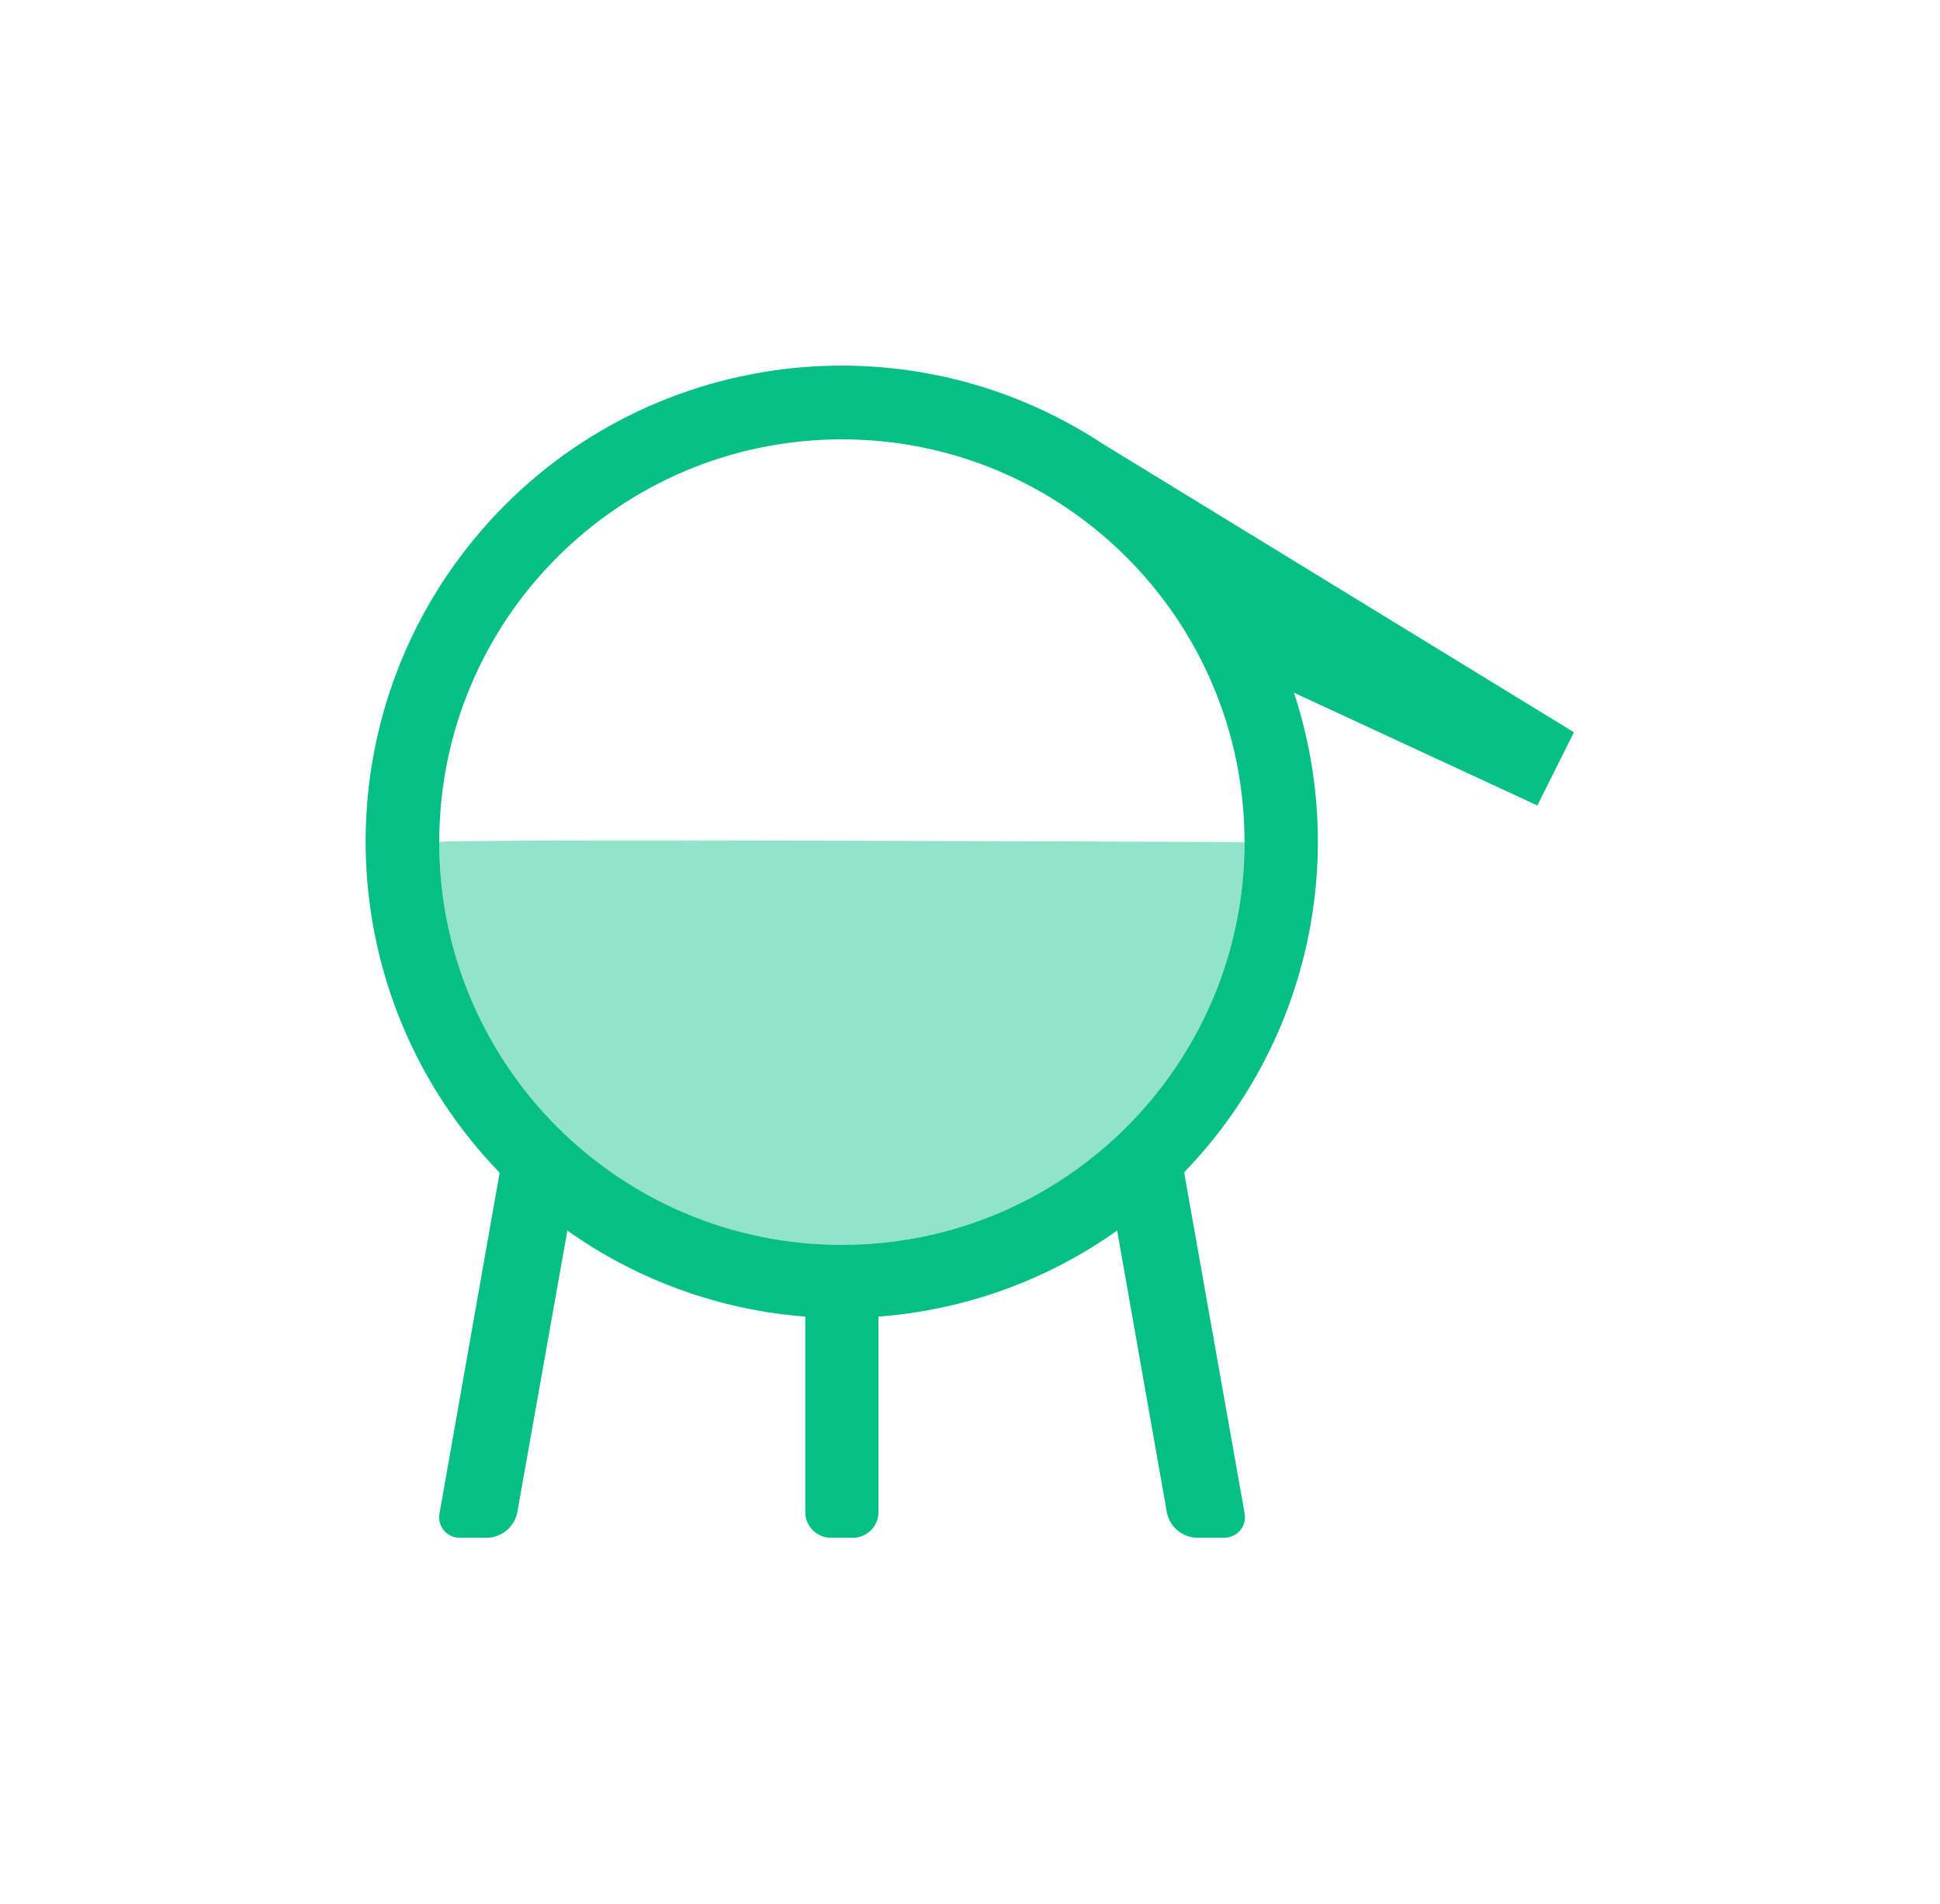
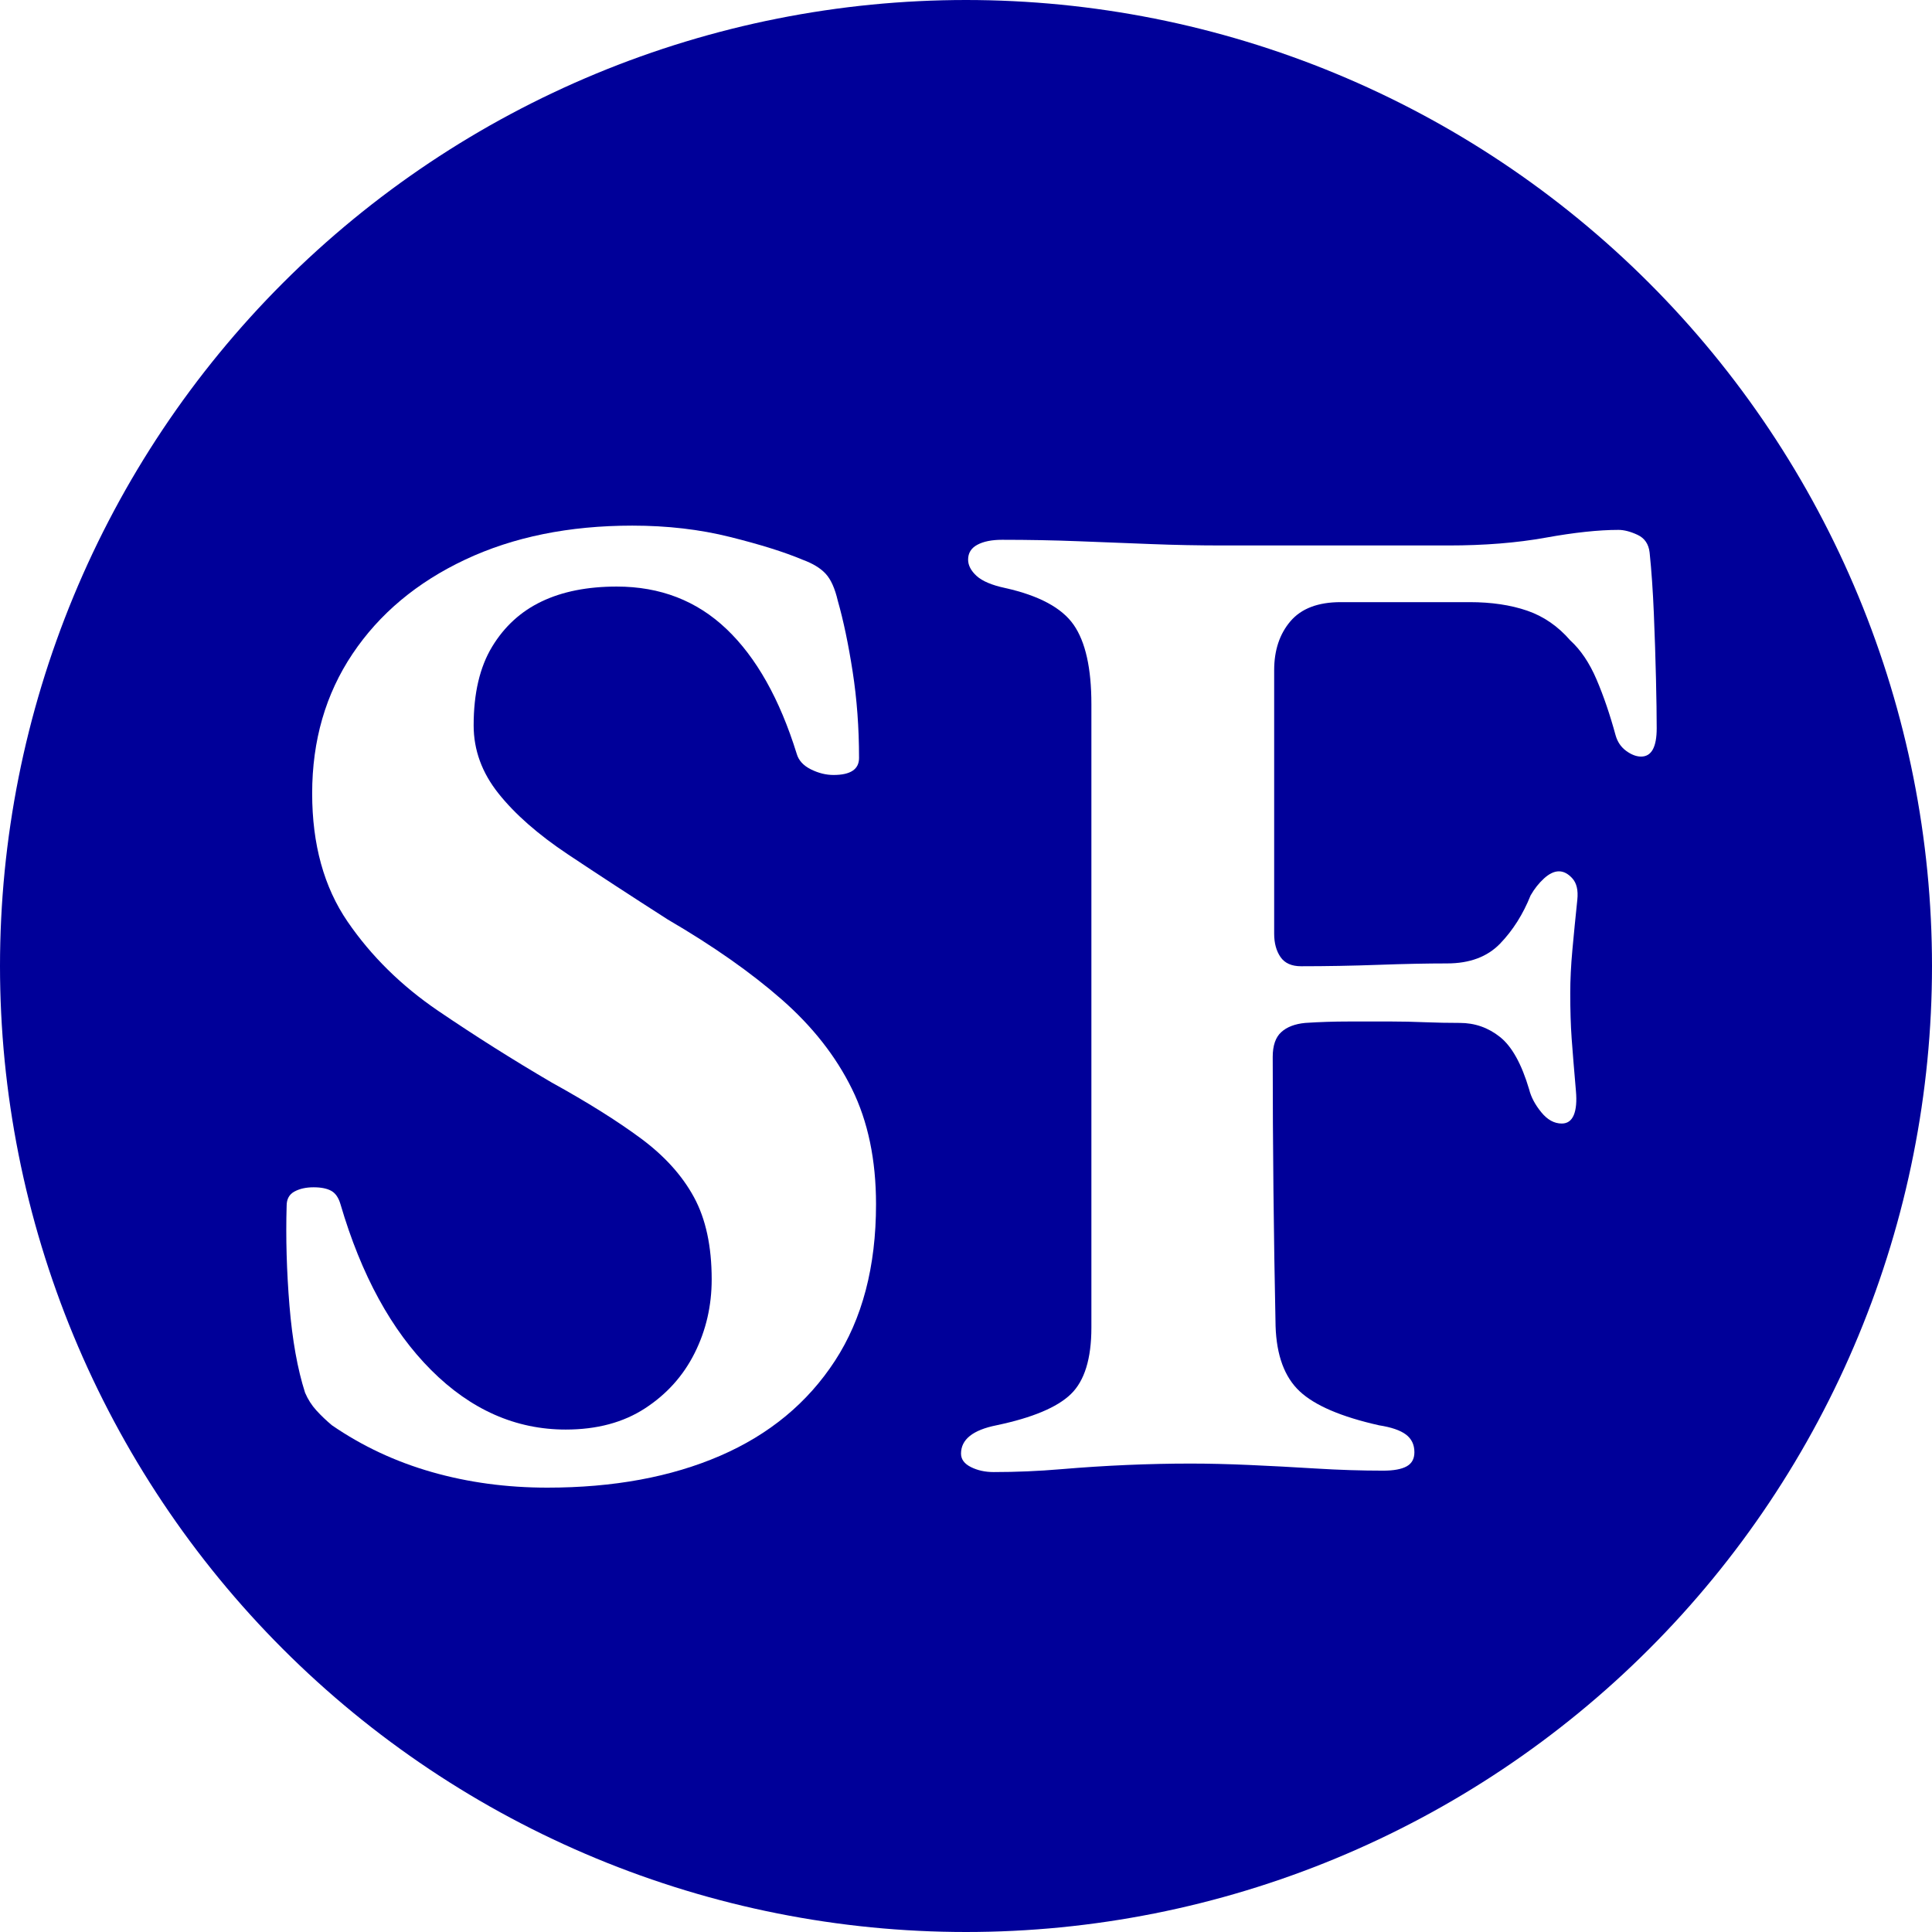
- <svg xmlns="http://www.w3.org/2000/svg" width="53" height="52" viewBox="-10 -10 53 52">
-   <g fill="#05BF85" fill-rule="evenodd">
-     <path d="M20.14 2.13L33 10l-1 2-6.65-3.08a12.99 12.99 0 0 1-3 13.1l1.65 9.3c.07.38-.2.68-.57.68h-.74a.86.86 0 0 1-.81-.68l-1.36-7.71A12.93 12.93 0 0 1 14 25.96v5.34a.7.7 0 0 1-.7.7h-.6a.7.7 0 0 1-.7-.7v-5.34a12.93 12.93 0 0 1-6.5-2.35l-1.37 7.71a.86.86 0 0 1-.81.68h-.73a.56.56 0 0 1-.58-.68l1.64-9.29a13 13 0 0 1 16.49-19.9zM13 24a11 11 0 1 0 0-22 11 11 0 0 0 0 22z" />
-     <path fill-opacity=".44" d="M13 24a11 11 0 0 0 11-11s-22-.1-22 0a11 11 0 0 0 11 11z" />
+ <svg xmlns="http://www.w3.org/2000/svg" xmlns:xlink="http://www.w3.org/1999/xlink" width="750pt" height="750pt" viewBox="0 0 750 750" version="1.2">
+   <defs>
+     <g>
+       <symbol overflow="visible" id="glyph0-0">
+         <path style="stroke:none;" d="M 19.797 -0.547 L 19.797 -283.797 L 260.156 -283.797 L 260.156 -0.547 Z M 63.797 -47.844 L 216.156 -47.844 L 216.156 -236.5 L 63.797 -236.5 Z M 63.797 -47.844 " />
+       </symbol>
+       <symbol overflow="visible" id="glyph0-1">
+         <path style="stroke:none;" d="M 117.703 8.25 C 101.93 8.25 86.988 6.234 72.875 2.203 C 58.758 -1.828 45.832 -7.879 34.094 -15.953 C 31.895 -17.785 29.879 -19.707 28.047 -21.719 C 26.211 -23.738 24.75 -26.031 23.656 -28.594 C 20.719 -37.758 18.695 -49.035 17.594 -62.422 C 16.5 -75.805 16.133 -88.734 16.5 -101.203 C 16.5 -103.766 17.504 -105.594 19.516 -106.688 C 21.535 -107.789 24.016 -108.344 26.953 -108.344 C 29.879 -108.344 32.164 -107.883 33.812 -106.969 C 35.469 -106.051 36.664 -104.312 37.406 -101.75 C 45.469 -74.25 57.195 -52.797 72.594 -37.391 C 88 -21.992 105.414 -14.297 124.844 -14.297 C 136.945 -14.297 147.211 -17.047 155.641 -22.547 C 164.078 -28.047 170.492 -35.195 174.891 -44 C 179.297 -52.801 181.5 -62.332 181.5 -72.594 C 181.5 -85.426 179.207 -96.062 174.625 -104.5 C 170.039 -112.938 163.164 -120.547 154 -127.328 C 144.832 -134.109 133.281 -141.348 119.344 -149.047 C 104.312 -157.848 89.645 -167.109 75.344 -176.828 C 61.051 -186.547 49.32 -198.094 40.156 -211.469 C 30.988 -224.852 26.406 -241.445 26.406 -261.25 C 26.406 -281.781 31.629 -299.836 42.078 -315.422 C 52.523 -331.004 67.098 -343.195 85.797 -352 C 104.492 -360.801 126.129 -365.203 150.703 -365.203 C 164.266 -365.203 176.91 -363.734 188.641 -360.797 C 200.379 -357.867 209.734 -354.938 216.703 -352 C 220.734 -350.531 223.754 -348.695 225.766 -346.5 C 227.785 -344.301 229.348 -340.816 230.453 -336.047 C 232.648 -328.348 234.57 -319.18 236.219 -308.547 C 237.875 -297.91 238.703 -286.727 238.703 -275 C 238.703 -270.602 235.398 -268.406 228.797 -268.406 C 225.867 -268.406 222.938 -269.133 220 -270.594 C 217.062 -272.062 215.227 -274.082 214.5 -276.656 C 207.895 -297.914 198.816 -314.047 187.266 -325.047 C 175.723 -336.047 161.52 -341.547 144.656 -341.547 C 133.281 -341.547 123.562 -339.617 115.5 -335.766 C 107.438 -331.922 101.02 -326.055 96.25 -318.172 C 91.477 -310.285 89.094 -300.113 89.094 -287.656 C 89.094 -278.113 92.301 -269.312 98.719 -261.25 C 105.133 -253.188 114.117 -245.301 125.672 -237.594 C 137.223 -229.895 150.148 -221.461 164.453 -212.297 C 182.047 -202.035 196.801 -191.676 208.719 -181.219 C 220.633 -170.77 229.707 -159.219 235.938 -146.562 C 242.176 -133.914 245.297 -118.977 245.297 -101.75 C 245.297 -77.551 239.977 -57.289 229.344 -40.969 C 218.719 -24.656 203.867 -12.375 184.797 -4.125 C 165.734 4.125 143.367 8.25 117.703 8.25 Z M 117.703 8.25 " />
+       </symbol>
+       <symbol overflow="visible" id="glyph0-2">
+         <path style="stroke:none;" d="M 24.75 2.203 C 21.445 2.203 18.508 1.555 15.938 0.266 C 13.375 -1.016 12.094 -2.754 12.094 -4.953 C 12.094 -10.453 16.676 -14.117 25.844 -15.953 C 39.781 -18.879 49.406 -22.91 54.719 -28.047 C 60.039 -33.18 62.703 -41.801 62.703 -53.906 L 62.703 -295.906 C 62.703 -309.832 60.41 -320.094 55.828 -326.688 C 51.242 -333.289 42.352 -338.062 29.156 -341 C 24.02 -342.102 20.348 -343.66 18.141 -345.672 C 15.941 -347.691 14.844 -349.801 14.844 -352 C 14.844 -354.562 16.035 -356.484 18.422 -357.766 C 20.805 -359.055 24.016 -359.703 28.047 -359.703 C 38.316 -359.703 48.219 -359.516 57.75 -359.141 C 67.281 -358.773 76.629 -358.41 85.797 -358.047 C 94.961 -357.68 104.312 -357.5 113.844 -357.5 C 127.051 -357.5 141.445 -357.5 157.031 -357.5 C 172.613 -357.5 187.367 -357.5 201.297 -357.5 C 215.234 -357.5 227.789 -358.504 238.969 -360.516 C 250.156 -362.535 259.598 -363.547 267.297 -363.547 C 269.492 -363.547 271.969 -362.906 274.719 -361.625 C 277.469 -360.344 279.031 -358.051 279.406 -354.75 C 280.133 -347.781 280.68 -339.895 281.047 -331.094 C 281.41 -322.301 281.688 -313.867 281.875 -305.797 C 282.062 -297.734 282.156 -291.316 282.156 -286.547 C 282.156 -279.211 280.133 -275.547 276.094 -275.547 C 274.258 -275.547 272.332 -276.281 270.312 -277.75 C 268.301 -279.219 266.93 -281.234 266.203 -283.797 C 264.004 -291.867 261.531 -299.113 258.781 -305.531 C 256.031 -311.945 252.633 -316.988 248.594 -320.656 C 243.832 -326.156 238.242 -330.004 231.828 -332.203 C 225.41 -334.398 217.984 -335.5 209.547 -335.5 L 159.5 -335.5 C 150.695 -335.5 144.188 -333.023 139.969 -328.078 C 135.758 -323.129 133.656 -316.801 133.656 -309.094 C 133.656 -302.5 133.656 -294.617 133.656 -285.453 C 133.656 -276.285 133.656 -267.664 133.656 -259.594 C 133.656 -251.164 133.656 -242.18 133.656 -232.641 C 133.656 -223.109 133.656 -214.492 133.656 -206.797 C 133.656 -203.129 134.477 -200.102 136.125 -197.719 C 137.77 -195.344 140.426 -194.156 144.094 -194.156 C 154 -194.156 163.992 -194.336 174.078 -194.703 C 184.16 -195.066 193.051 -195.25 200.75 -195.25 C 209.551 -195.25 216.426 -197.816 221.375 -202.953 C 226.32 -208.086 230.266 -214.32 233.203 -221.656 C 234.672 -224.219 236.41 -226.414 238.422 -228.25 C 240.441 -230.082 242.367 -231 244.203 -231 C 246.035 -231 247.773 -230.082 249.422 -228.25 C 251.078 -226.414 251.719 -223.664 251.344 -220 C 250.613 -213.031 249.973 -206.52 249.422 -200.469 C 248.867 -194.426 248.594 -188.836 248.594 -183.703 C 248.594 -177.098 248.773 -171.227 249.141 -166.094 C 249.516 -160.969 250.066 -154.188 250.797 -145.75 C 251.16 -141.719 250.883 -138.598 249.969 -136.391 C 249.051 -134.191 247.492 -133.094 245.297 -133.094 C 242.367 -133.094 239.711 -134.562 237.328 -137.5 C 234.941 -140.438 233.383 -143.367 232.656 -146.297 C 229.719 -156.203 225.957 -162.988 221.375 -166.656 C 216.789 -170.32 211.566 -172.156 205.703 -172.156 C 201.297 -172.156 196.801 -172.242 192.219 -172.422 C 187.633 -172.609 183.328 -172.703 179.297 -172.703 C 173.797 -172.703 168.203 -172.703 162.516 -172.703 C 156.836 -172.703 151.25 -172.52 145.75 -172.156 C 141.719 -171.781 138.598 -170.582 136.391 -168.562 C 134.191 -166.551 133.094 -163.348 133.094 -158.953 C 133.094 -142.086 133.188 -124.852 133.375 -107.25 C 133.562 -89.645 133.836 -72.047 134.203 -54.453 C 134.566 -43.086 137.68 -34.656 143.547 -29.156 C 149.41 -23.656 159.676 -19.254 174.344 -15.953 C 179.113 -15.211 182.598 -14.02 184.797 -12.375 C 186.992 -10.727 188.094 -8.438 188.094 -5.5 C 188.094 -2.938 187.082 -1.102 185.062 0 C 183.051 1.102 180.031 1.656 176 1.656 C 167.562 1.656 158.852 1.379 149.875 0.828 C 140.895 0.273 132.281 -0.18 124.031 -0.547 C 115.781 -0.91 108.172 -1.094 101.203 -1.094 C 93.129 -1.094 84.875 -0.91 76.438 -0.547 C 68.008 -0.18 59.488 0.363 50.875 1.094 C 42.258 1.832 33.551 2.203 24.75 2.203 Z M 24.75 2.203 " />
+       </symbol>
+     </g>
+   </defs>
+   <g id="surface1">
+     <path style=" stroke:none;fill-rule:nonzero;fill:rgb(0%,0%,59.999%);fill-opacity:1;" d="M 375 0 C 368.863 0 362.73 0.152 356.598 0.453 C 350.469 0.754 344.352 1.203 338.242 1.805 C 332.137 2.406 326.047 3.16 319.977 4.059 C 313.906 4.961 307.859 6.008 301.84 7.207 C 295.82 8.402 289.836 9.746 283.883 11.238 C 277.93 12.73 272.016 14.367 266.145 16.148 C 260.27 17.93 254.445 19.852 248.668 21.922 C 242.887 23.988 237.164 26.195 231.492 28.547 C 225.824 30.895 220.215 33.379 214.668 36.004 C 209.117 38.629 203.641 41.387 198.227 44.281 C 192.812 47.172 187.477 50.195 182.211 53.352 C 176.949 56.508 171.766 59.789 166.66 63.199 C 161.559 66.609 156.543 70.141 151.613 73.797 C 146.684 77.453 141.848 81.227 137.102 85.121 C 132.359 89.016 127.711 93.023 123.164 97.145 C 118.617 101.266 114.176 105.496 109.836 109.836 C 105.496 114.176 101.266 118.617 97.145 123.164 C 93.023 127.711 89.016 132.359 85.121 137.102 C 81.227 141.848 77.453 146.684 73.797 151.613 C 70.141 156.543 66.609 161.559 63.199 166.66 C 59.789 171.766 56.508 176.949 53.352 182.211 C 50.195 187.477 47.172 192.812 44.281 198.227 C 41.387 203.641 38.629 209.117 36.004 214.668 C 33.379 220.215 30.895 225.824 28.547 231.492 C 26.195 237.164 23.988 242.887 21.922 248.668 C 19.852 254.445 17.93 260.27 16.148 266.145 C 14.367 272.016 12.73 277.93 11.238 283.883 C 9.746 289.836 8.402 295.82 7.207 301.84 C 6.008 307.859 4.961 313.906 4.059 319.977 C 3.16 326.047 2.406 332.137 1.805 338.242 C 1.203 344.352 0.754 350.469 0.453 356.602 C 0.152 362.73 0 368.863 0 375 C 0 381.137 0.152 387.27 0.453 393.398 C 0.754 399.531 1.203 405.648 1.805 411.758 C 2.406 417.863 3.16 423.953 4.059 430.023 C 4.961 436.094 6.008 442.141 7.207 448.16 C 8.402 454.18 9.746 460.164 11.238 466.117 C 12.73 472.07 14.367 477.984 16.148 483.855 C 17.93 489.73 19.852 495.555 21.922 501.332 C 23.988 507.113 26.195 512.836 28.547 518.508 C 30.895 524.176 33.379 529.785 36.004 535.332 C 38.629 540.883 41.387 546.359 44.281 551.773 C 47.172 557.188 50.195 562.523 53.352 567.789 C 56.508 573.051 59.789 578.234 63.199 583.34 C 66.609 588.441 70.141 593.457 73.797 598.387 C 77.453 603.316 81.227 608.152 85.121 612.898 C 89.016 617.641 93.023 622.289 97.145 626.836 C 101.266 631.383 105.496 635.824 109.836 640.164 C 114.176 644.504 118.617 648.734 123.164 652.855 C 127.711 656.977 132.359 660.984 137.102 664.879 C 141.848 668.773 146.684 672.547 151.613 676.203 C 156.543 679.859 161.559 683.391 166.66 686.801 C 171.766 690.211 176.949 693.492 182.211 696.648 C 187.477 699.805 192.812 702.828 198.227 705.719 C 203.641 708.613 209.117 711.371 214.668 713.996 C 220.215 716.621 225.824 719.105 231.492 721.453 C 237.164 723.805 242.887 726.012 248.668 728.078 C 254.445 730.145 260.27 732.07 266.145 733.852 C 272.016 735.633 277.93 737.27 283.883 738.762 C 289.836 740.254 295.82 741.598 301.84 742.793 C 307.859 743.992 313.906 745.039 319.977 745.941 C 326.047 746.84 332.137 747.594 338.242 748.195 C 344.352 748.797 350.469 749.246 356.598 749.547 C 362.73 749.848 368.863 750 375 750 C 381.137 750 387.27 749.848 393.398 749.547 C 399.531 749.246 405.648 748.797 411.758 748.195 C 417.863 747.594 423.953 746.84 430.023 745.941 C 436.094 745.039 442.141 743.992 448.16 742.793 C 454.18 741.598 460.164 740.254 466.117 738.762 C 472.07 737.27 477.984 735.633 483.855 733.852 C 489.73 732.07 495.555 730.145 501.332 728.078 C 507.113 726.012 512.836 723.805 518.508 721.453 C 524.176 719.105 529.785 716.621 535.332 713.996 C 540.883 711.371 546.359 708.613 551.773 705.719 C 557.188 702.828 562.523 699.805 567.789 696.648 C 573.051 693.492 578.234 690.211 583.34 686.801 C 588.441 683.391 593.457 679.859 598.387 676.203 C 603.316 672.547 608.152 668.773 612.898 664.879 C 617.641 660.984 622.289 656.977 626.836 652.855 C 631.383 648.734 635.824 644.504 640.164 640.164 C 644.504 635.824 648.734 631.383 652.855 626.836 C 656.977 622.289 660.984 617.641 664.879 612.898 C 668.773 608.152 672.547 603.316 676.203 598.387 C 679.859 593.457 683.391 588.441 686.801 583.34 C 690.211 578.234 693.492 573.051 696.648 567.789 C 699.805 562.523 702.828 557.188 705.719 551.773 C 708.613 546.359 711.371 540.883 713.996 535.332 C 716.621 529.785 719.105 524.176 721.453 518.508 C 723.805 512.836 726.012 507.113 728.078 501.332 C 730.145 495.555 732.07 489.73 733.852 483.855 C 735.633 477.984 737.27 472.07 738.762 466.117 C 740.254 460.164 741.598 454.18 742.793 448.16 C 743.992 442.141 745.039 436.094 745.941 430.023 C 746.84 423.953 747.594 417.863 748.195 411.758 C 748.797 405.648 749.246 399.531 749.547 393.398 C 749.848 387.27 750 381.137 750 375 C 750 368.863 749.848 362.73 749.547 356.602 C 749.246 350.469 748.797 344.352 748.195 338.242 C 747.594 332.137 746.84 326.047 745.941 319.977 C 745.039 313.906 743.992 307.859 742.793 301.84 C 741.598 295.82 740.254 289.836 738.762 283.883 C 737.27 277.93 735.633 272.016 733.852 266.145 C 732.07 260.27 730.145 254.445 728.078 248.668 C 726.012 242.887 723.805 237.164 721.453 231.492 C 719.105 225.824 716.621 220.215 713.996 214.668 C 711.371 209.117 708.613 203.641 705.719 198.227 C 702.828 192.812 699.805 187.477 696.648 182.211 C 693.492 176.949 690.211 171.766 686.801 166.66 C 683.391 161.559 679.859 156.543 676.203 151.613 C 672.547 146.684 668.773 141.848 664.879 137.102 C 660.984 132.359 656.977 127.711 652.855 123.164 C 648.734 118.617 644.504 114.176 640.164 109.836 C 635.824 105.496 631.383 101.266 626.836 97.145 C 622.289 93.023 617.641 89.016 612.898 85.121 C 608.152 81.227 603.316 77.453 598.387 73.797 C 593.457 70.141 588.441 66.609 583.34 63.199 C 578.234 59.789 573.051 56.508 567.789 53.352 C 562.523 50.195 557.188 47.172 551.773 44.281 C 546.359 41.387 540.883 38.629 535.332 36.004 C 529.785 33.379 524.176 30.895 518.508 28.547 C 512.836 26.195 507.113 23.988 501.332 21.922 C 495.555 19.852 489.73 17.93 483.855 16.148 C 477.984 14.367 472.07 12.73 466.117 11.238 C 460.164 9.746 454.18 8.402 448.16 7.207 C 442.141 6.008 436.094 4.961 430.023 4.059 C 423.953 3.16 417.863 2.406 411.758 1.805 C 405.648 1.203 399.531 0.754 393.398 0.453 C 387.27 0.152 381.137 0 375 0 Z M 375 0 " />
+     <g style="fill:rgb(100%,100%,100%);fill-opacity:1;">
+       <use xlink:href="#glyph0-1" x="94.775" y="569.25" />
+     </g>
+     <g style="fill:rgb(100%,100%,100%);fill-opacity:1;">
+       <use xlink:href="#glyph0-2" x="360.974" y="569.25" />
+     </g>
  </g>
</svg>
